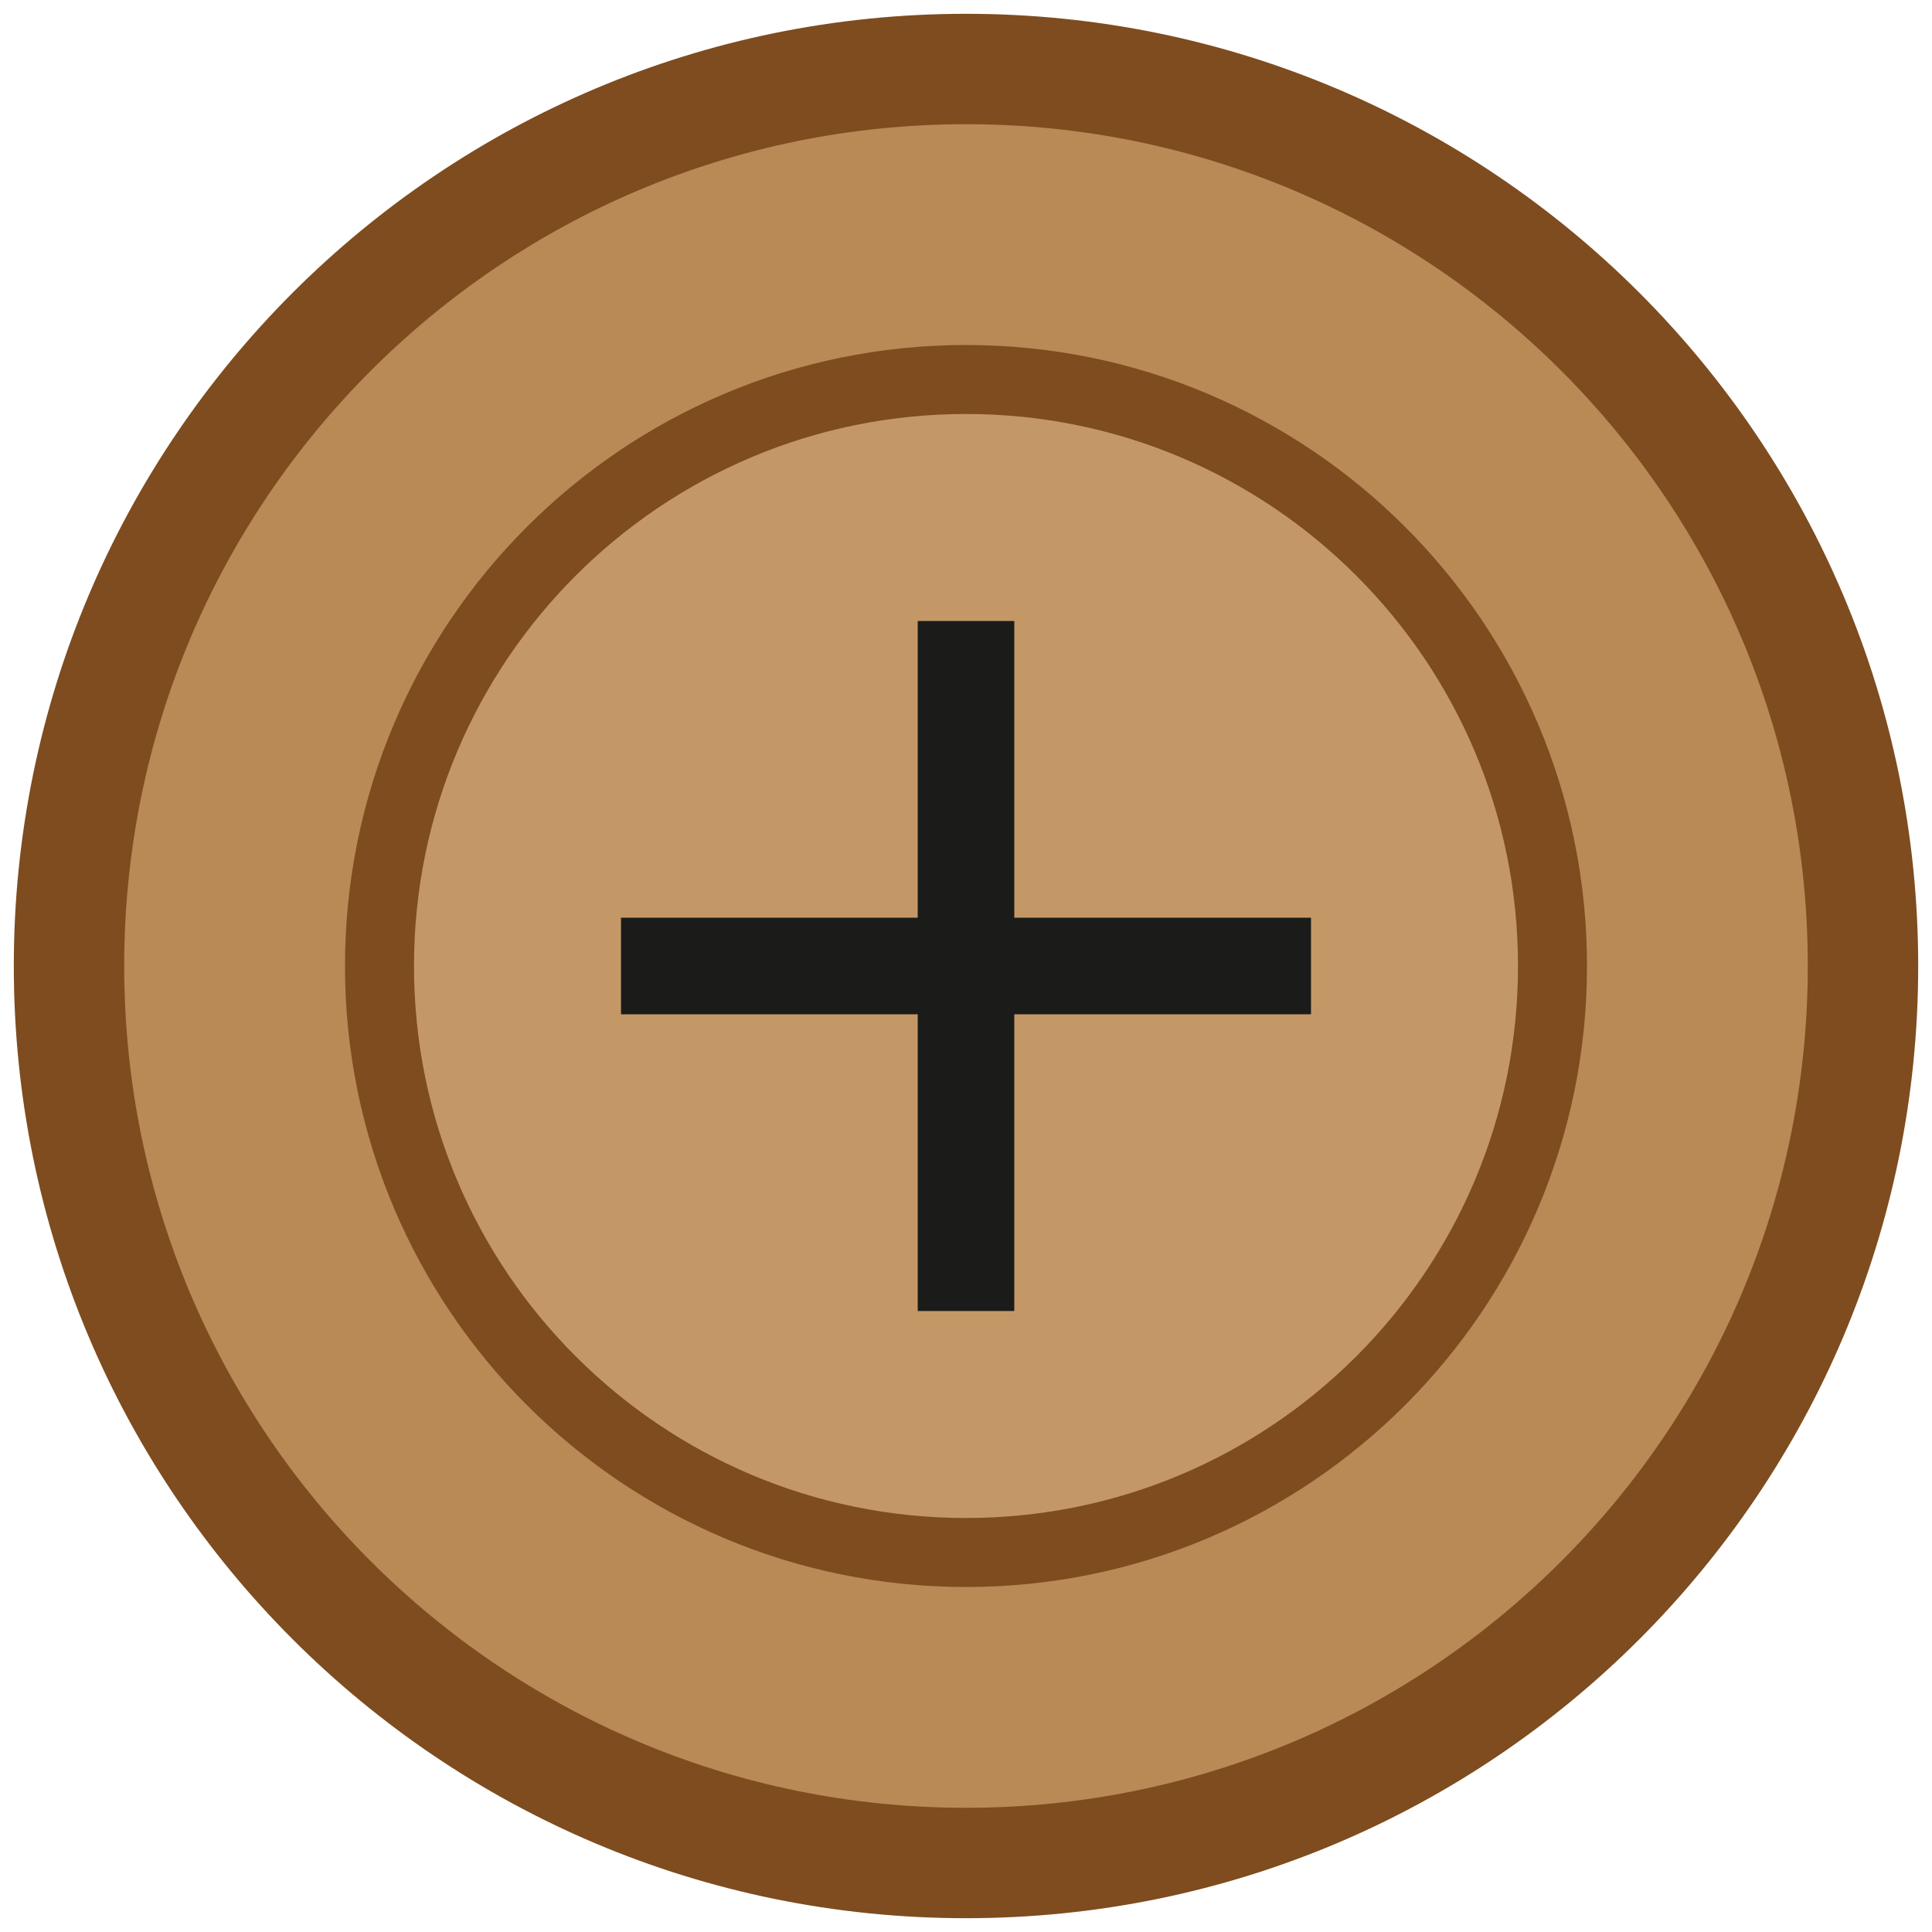
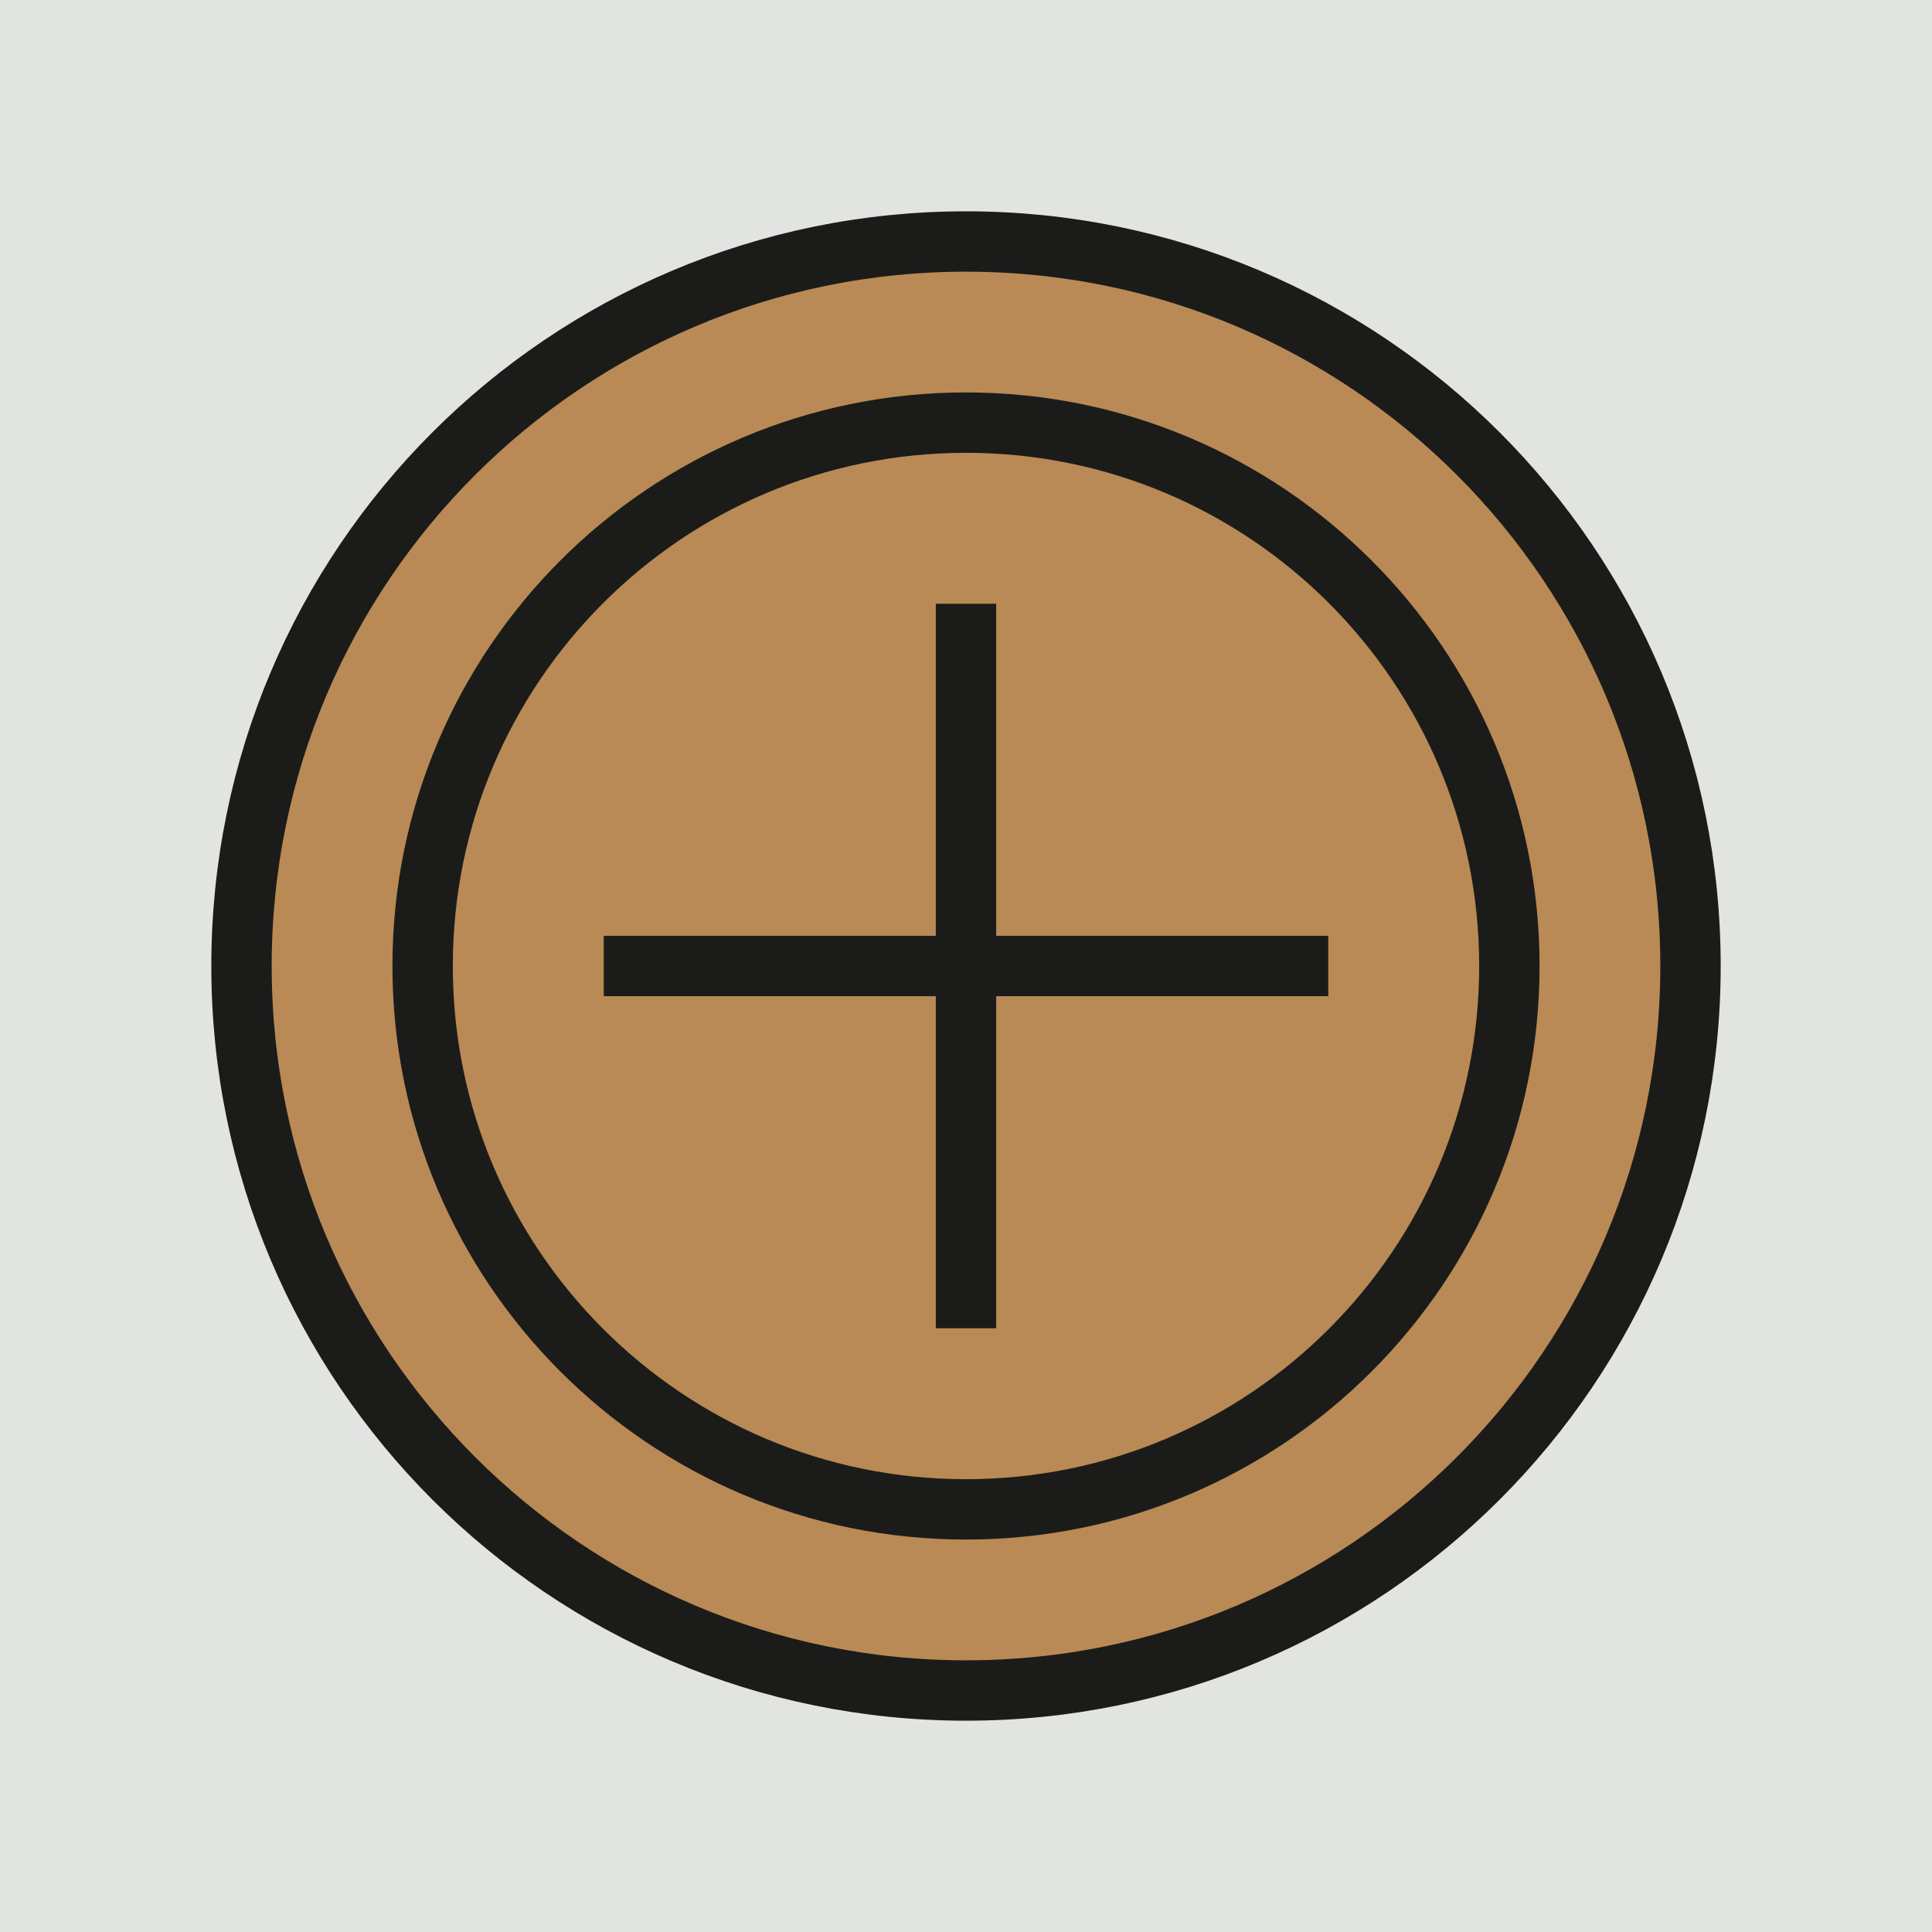
- <svg xmlns="http://www.w3.org/2000/svg" viewBox="0 0 28 28" width="32" height="32">
-   <circle cx="14" cy="14" r="13" fill="#b98a55" stroke="#7e4c1e" stroke-width="1.6" />
-   <circle cx="14" cy="14" r="8.5" fill="#c49866" stroke="#7e4c1e" stroke-width="1" />
-   <line x1="9" y1="14" x2="19" y2="14" stroke="#1b1c1a" stroke-width="1.4" />
-   <line x1="14" y1="9" x2="14" y2="19" stroke="#1b1c1a" stroke-width="1.4" />
+ <svg xmlns="http://www.w3.org/2000/svg" width="64" height="64" viewBox="0 0 64 64">
+   <rect width="64" height="64" fill="#e2e4e1" />
+   <circle cx="32" cy="32" r="24" fill="#b98a55" />
+   <g fill="none" stroke="#1b1c1a" stroke-width="2">
+     <circle cx="32" cy="32" r="24" />
+     <circle cx="32" cy="32" r="18" />
+     <path d="M20 32h24M32 20v24" />
+   </g>
</svg>
